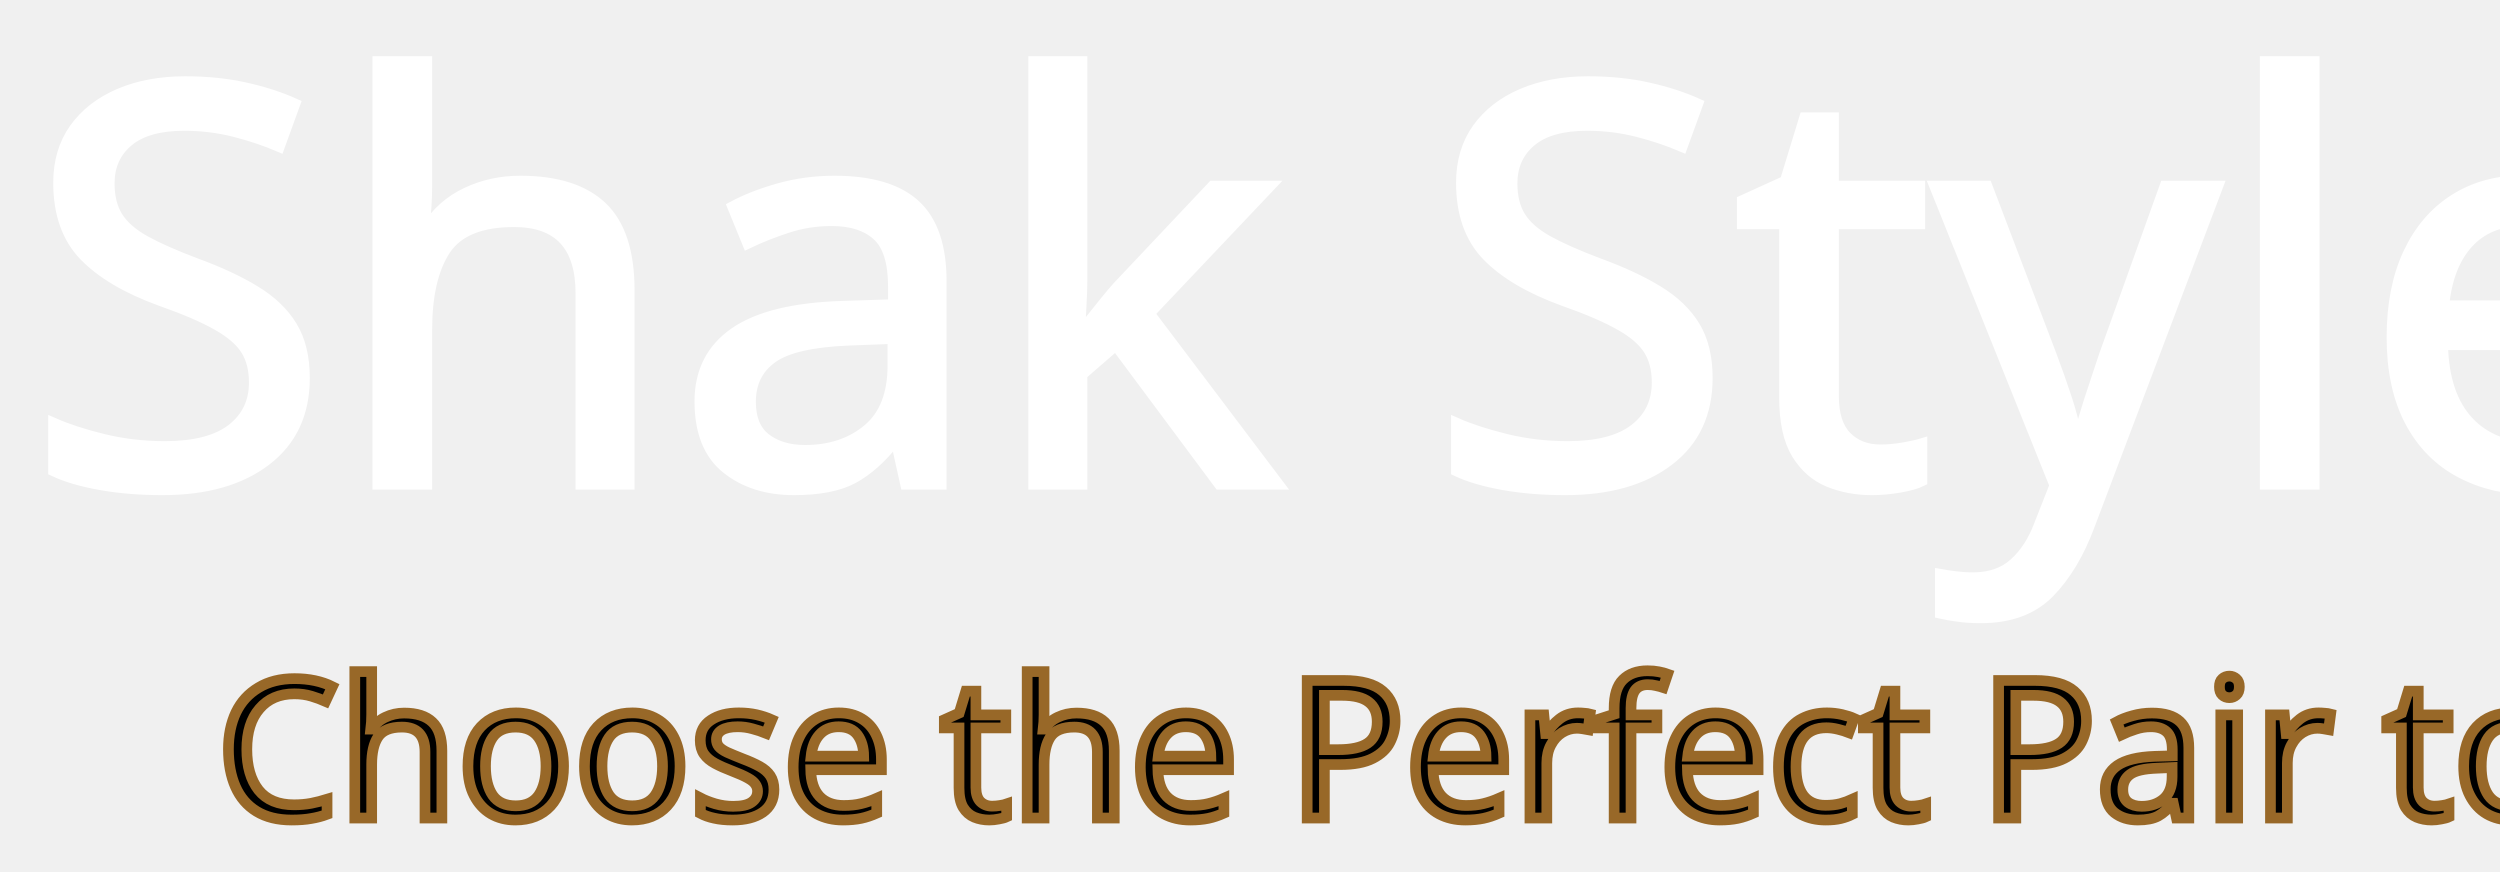
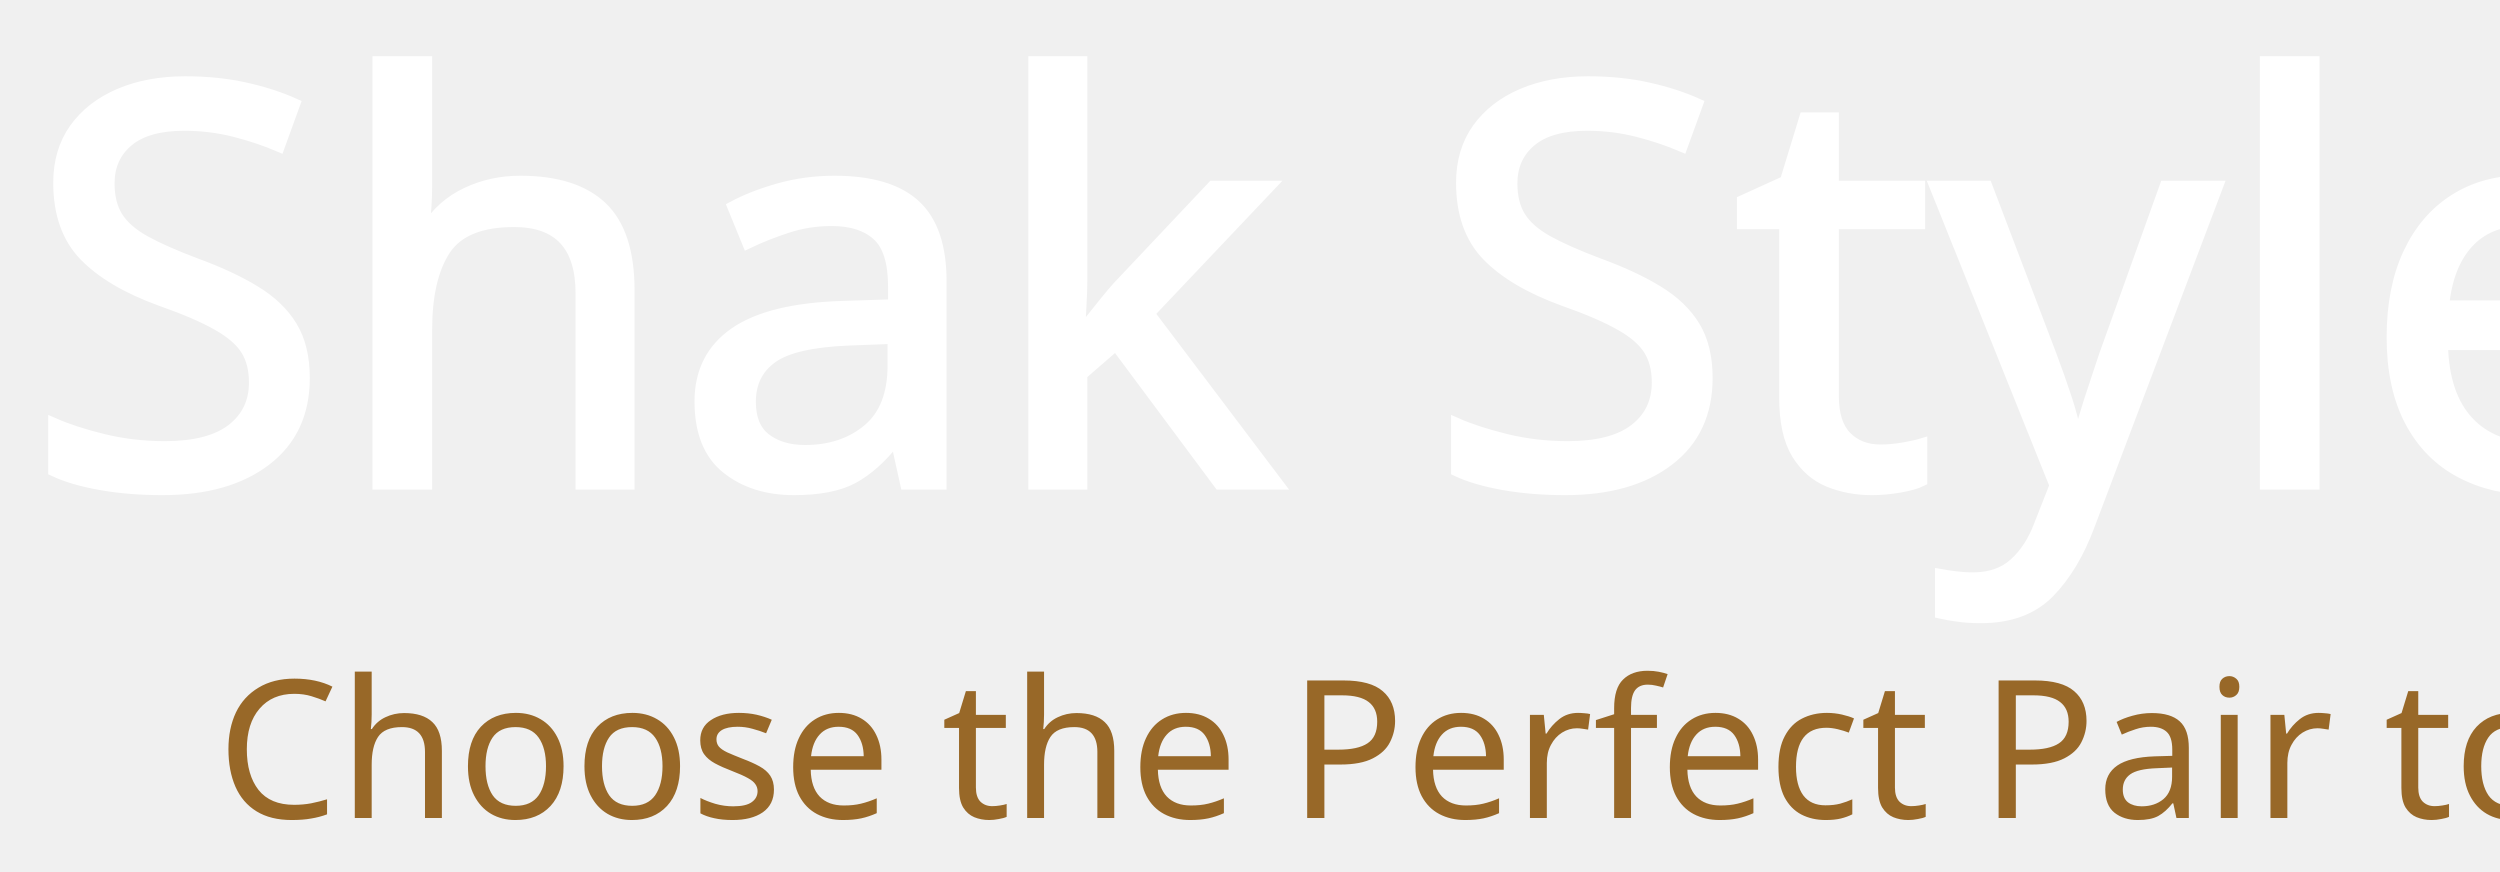
<svg xmlns="http://www.w3.org/2000/svg" version="1.1" id="Layer_1" x="0px" y="0px" viewBox="0 0 233.707 81.472" enable-background="new 0 0 233.707 81.472" xml:space="preserve">
  <text transform="matrix(1 0 0 1 2.3511 45.2715)">
    <tspan x="0" y="0" fill="#FFFFFF" stroke="#FFFFFF" stroke-miterlimit="10" font-family="'SnellRoundhand'" font-size="52">Shak Styles</tspan>
    <tspan x="0" y="31.2" fill="#986828" stroke="#000000" stroke-miterlimit="10" font-family="'MyriadPro-LightCond'" font-size="18">    </tspan>
    <tspan x="12.6" y="31.2" fill="#986828" stroke="#000000" stroke-miterlimit="10" font-family="'MyriadPro-LightCond'" font-size="18" letter-spacing="2"> </tspan>
-     <tspan x="17.91" y="31.2" stroke="#986828" stroke-miterlimit="10" font-family="'MyriadPro-LightCond'" font-size="18">Choose the Perfect Pair to Suit You</tspan>
+     <tspan x="17.91" y="31.2" fill="#986828" font-family="'MyriadPro-LightCond'" font-size="18">Choose the Perfect Pair to Suit You</tspan>
  </text>
+   <rect x="-138.316" y="-55.396" fill="none" width="3.333" height="4" />
</svg>
